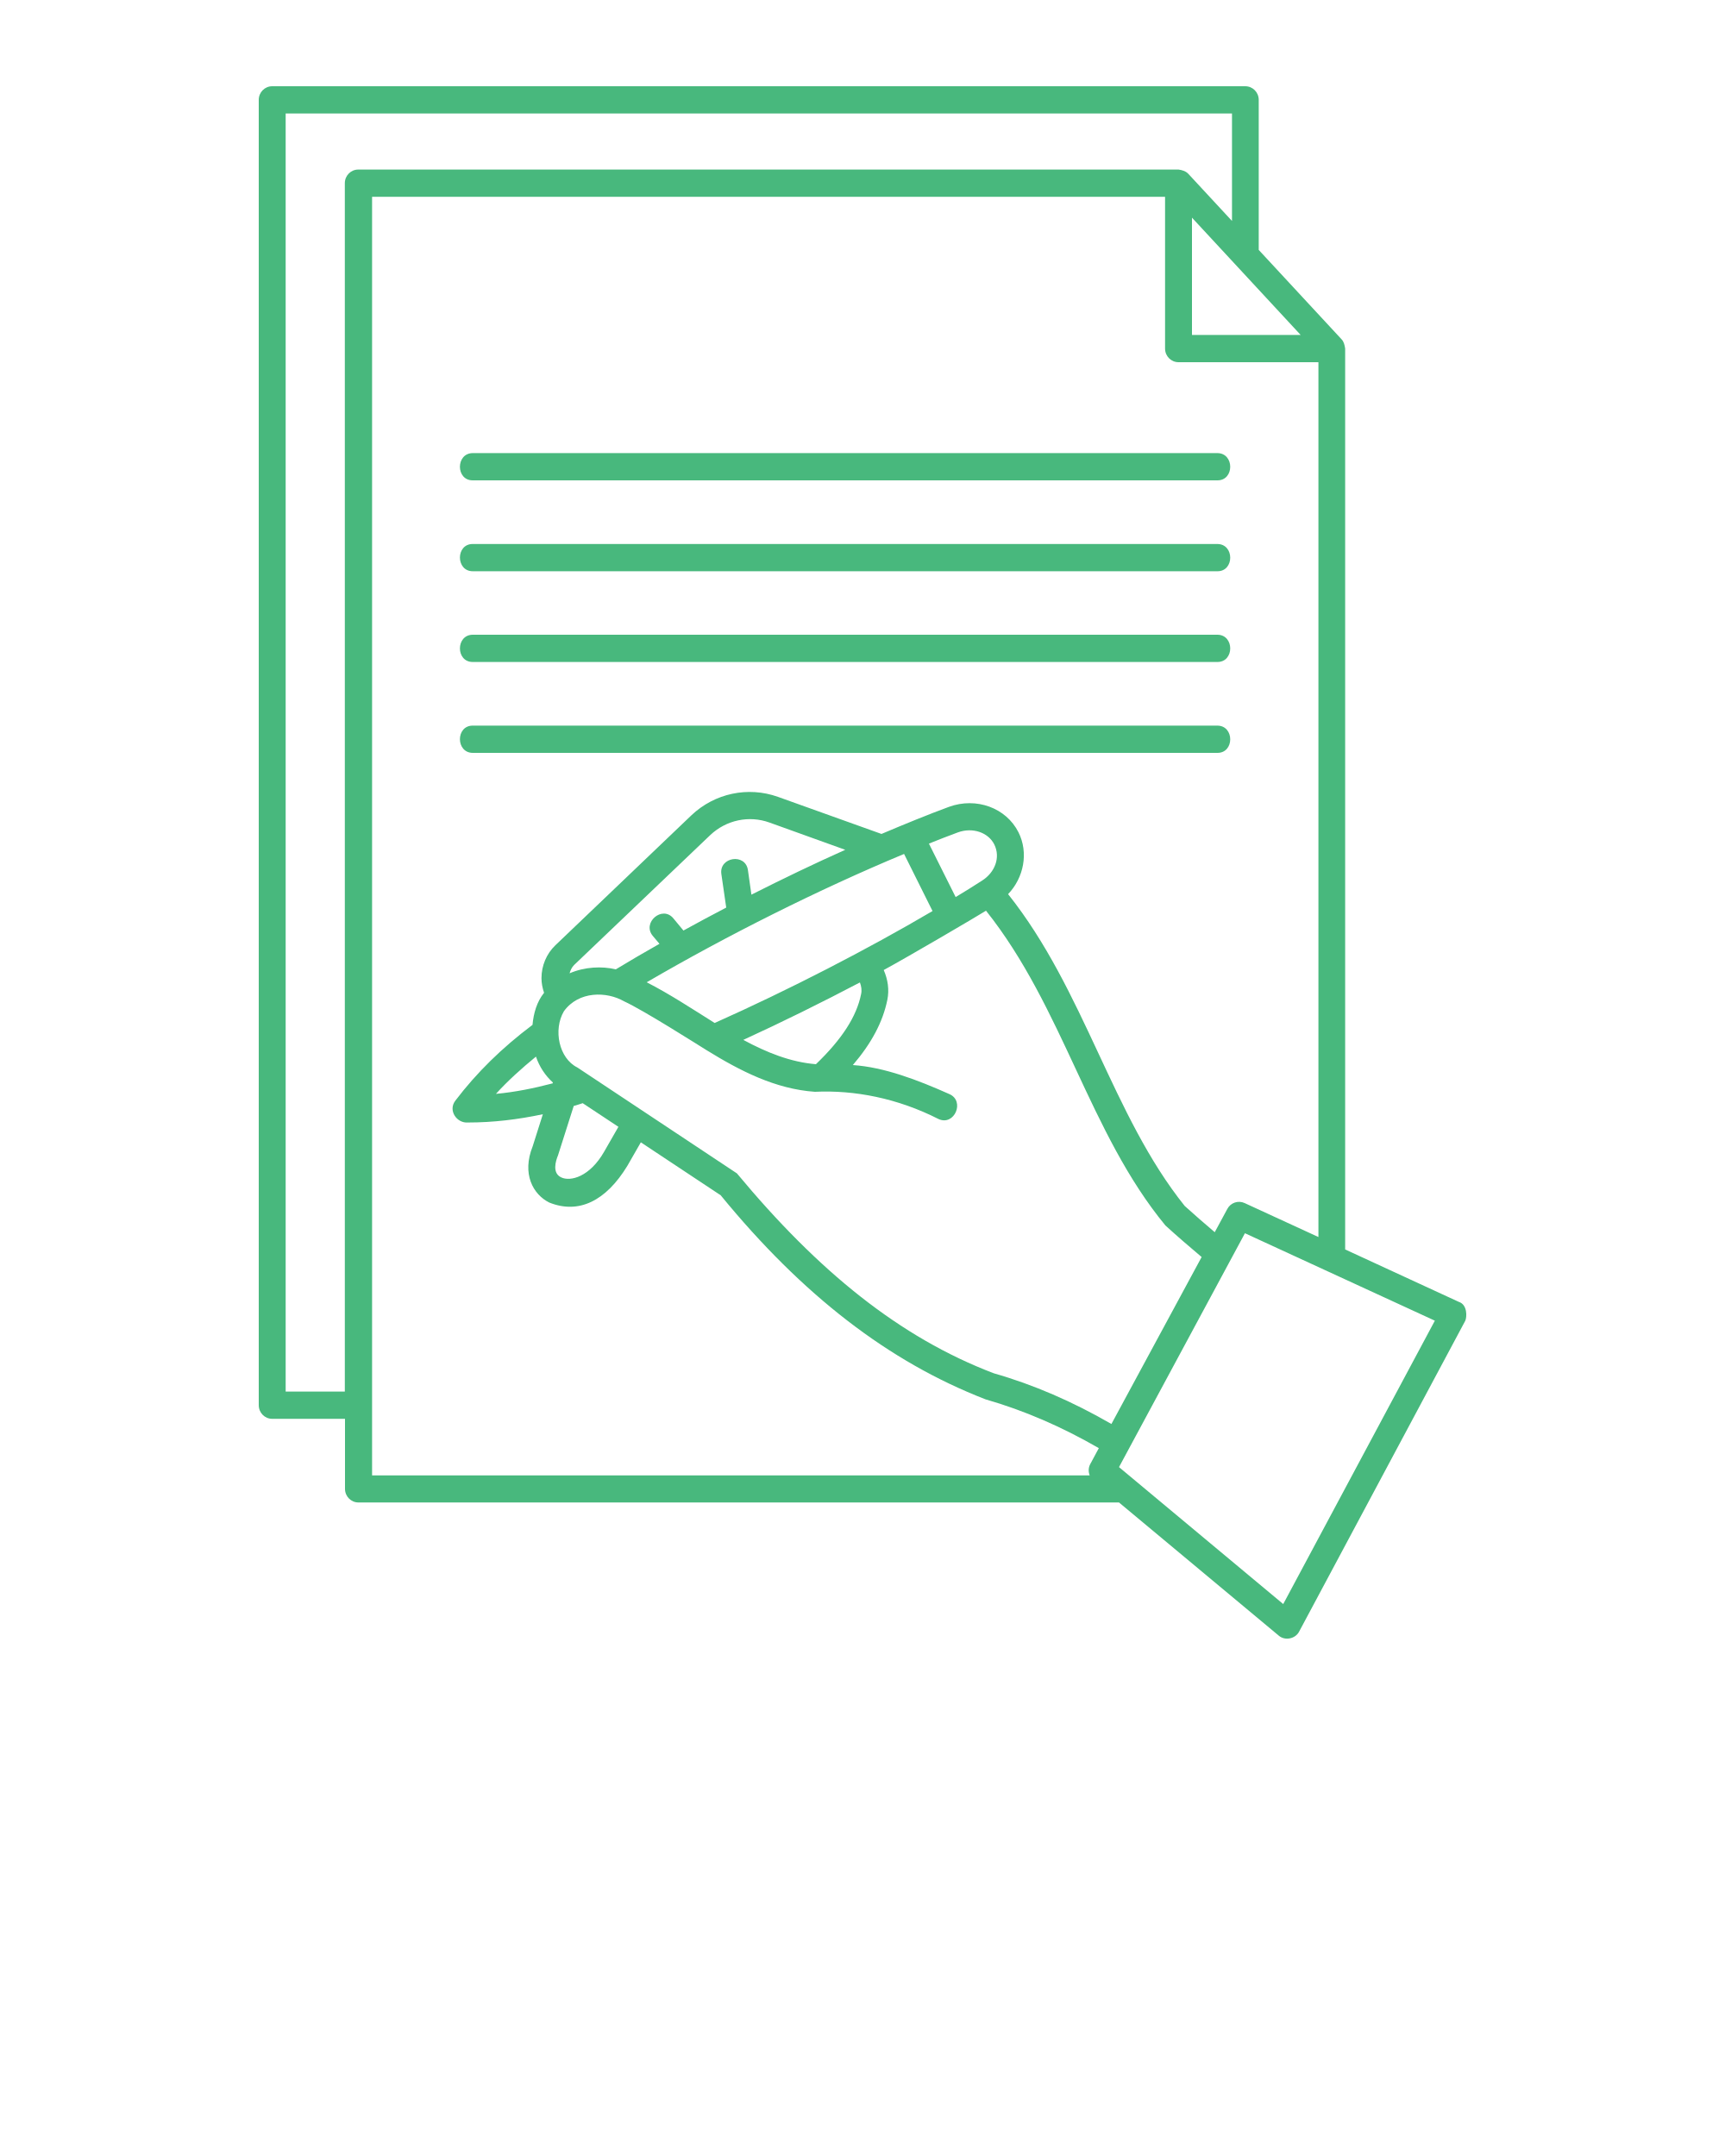
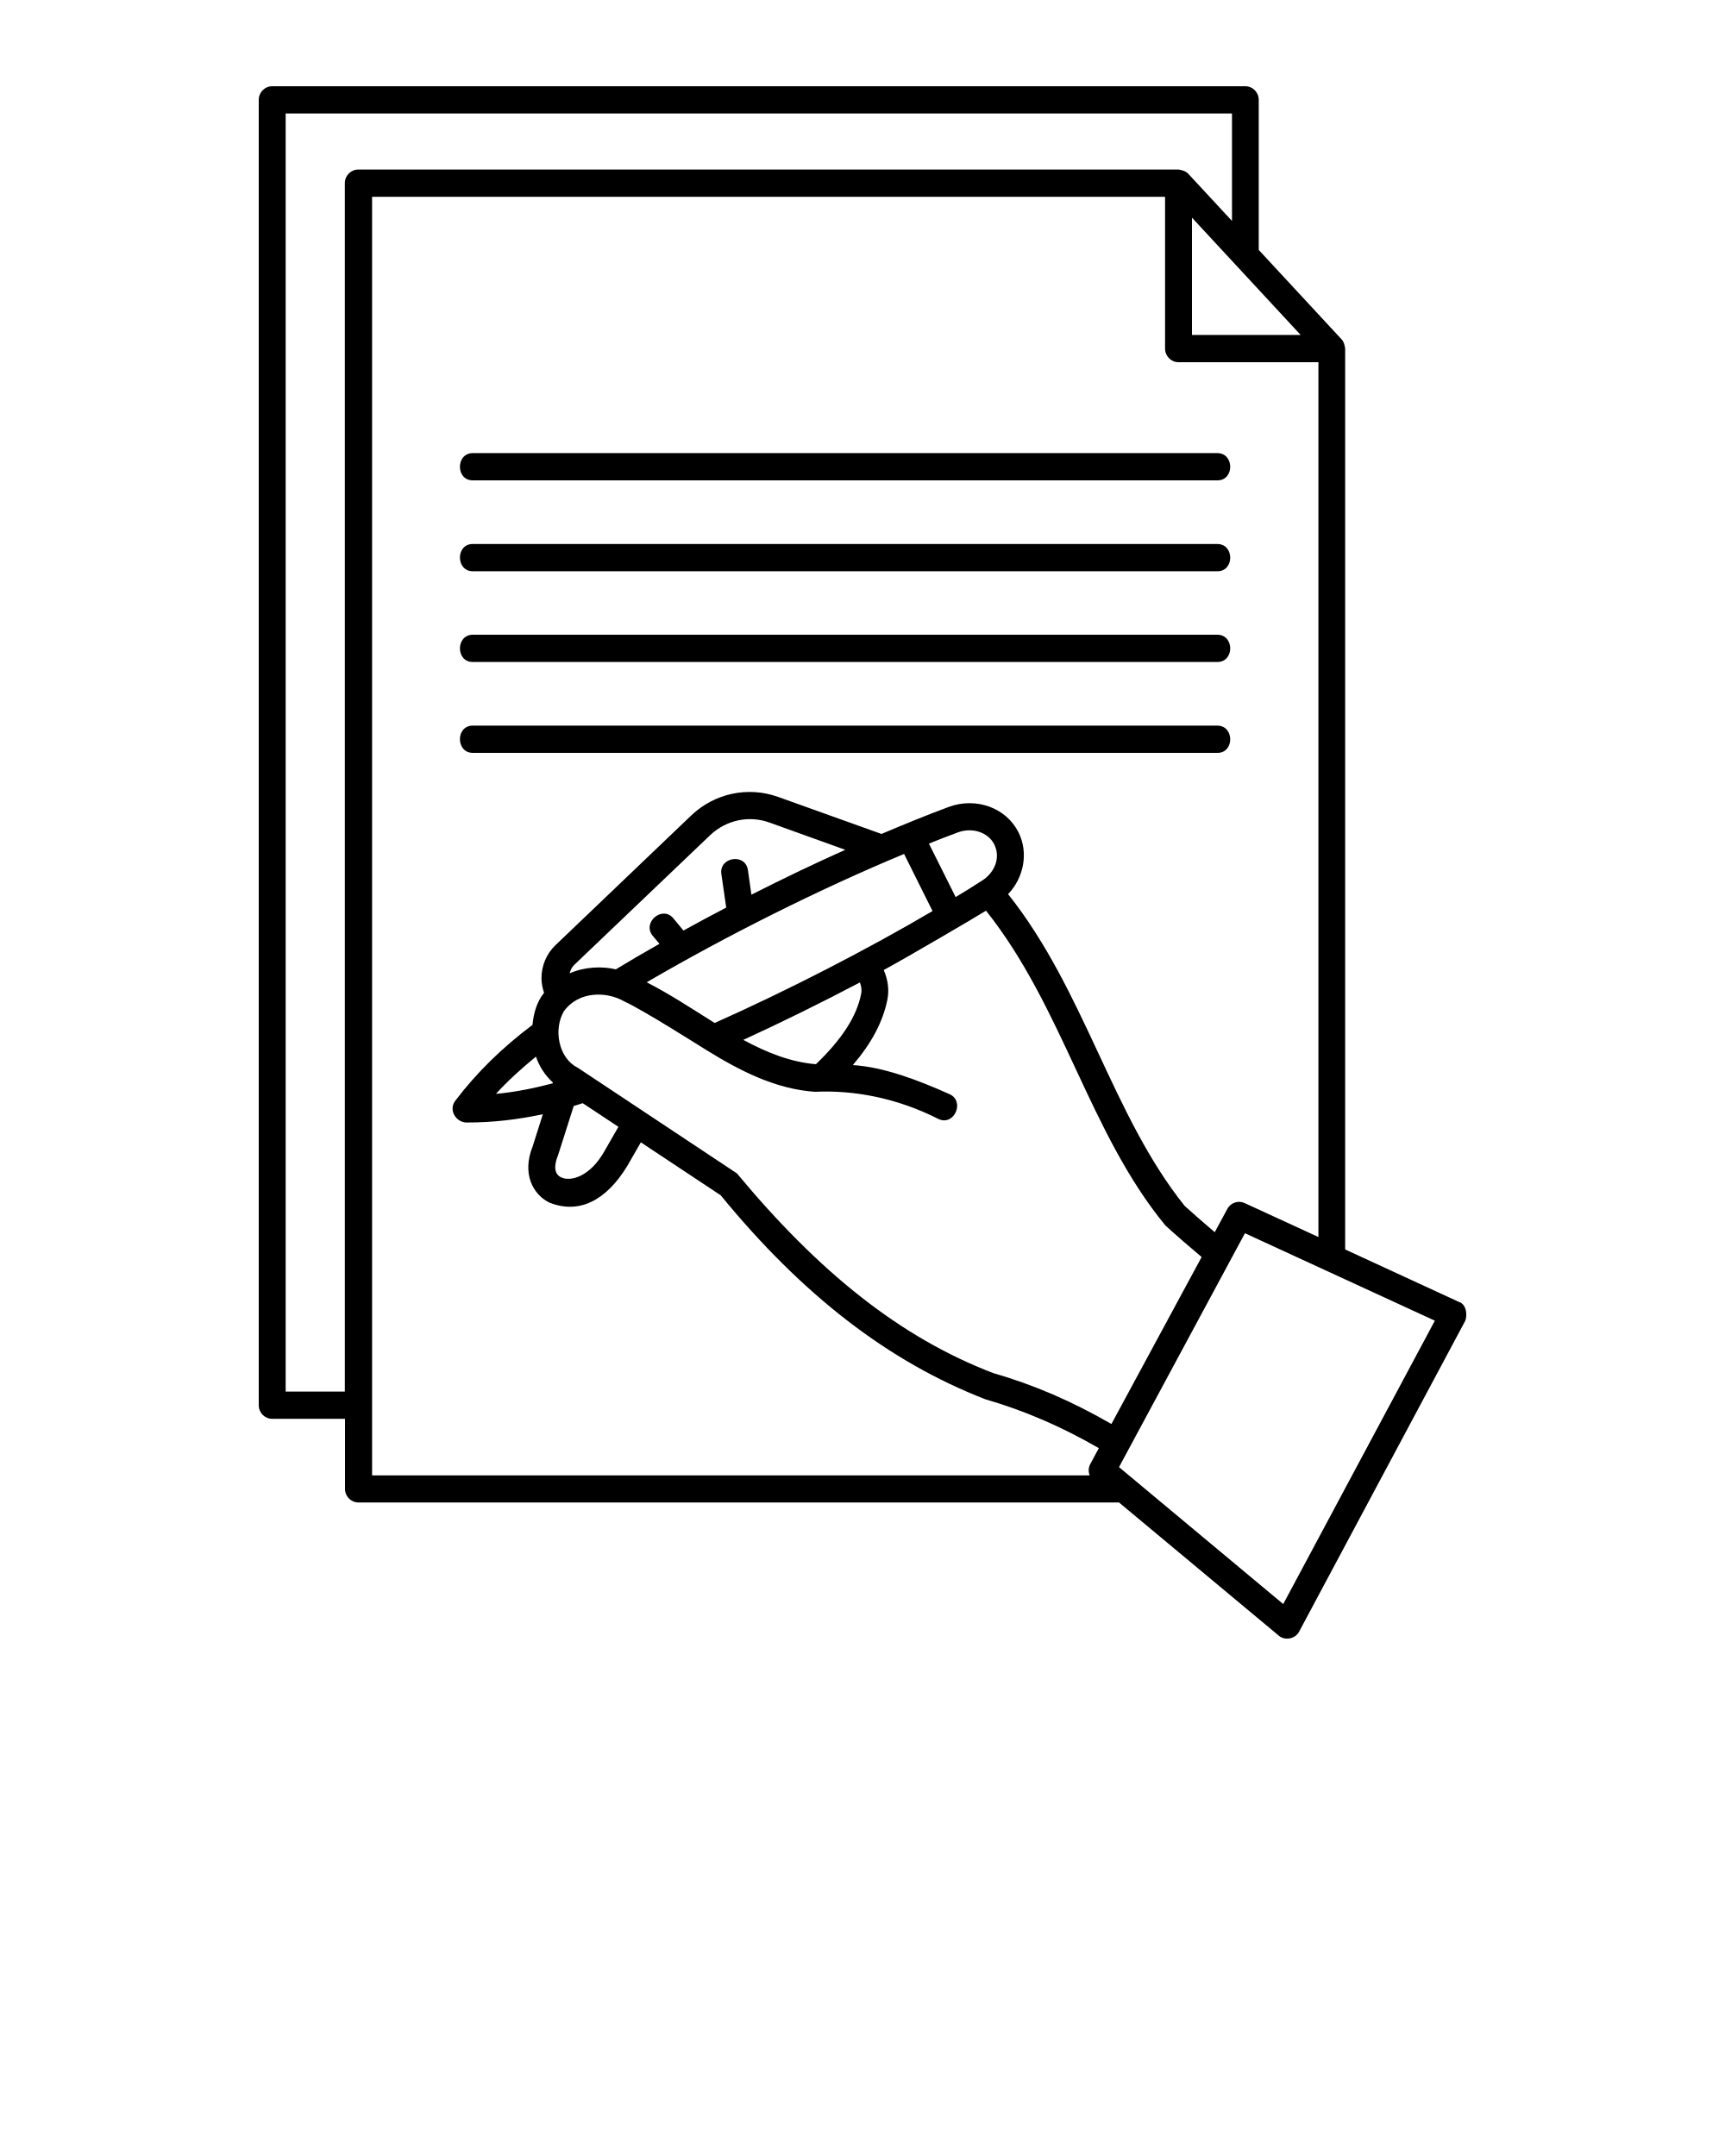
<svg xmlns="http://www.w3.org/2000/svg" version="1.1" x="0px" y="0px" viewBox="0 0 100 125" style="enable-background:new 0 0 100 100;" xml:space="preserve">
  <g>
-     <path fill="#48b87d" d="M84.57,75.48l-6.59-3.04V20.21c-0.03-0.19-0.07-0.4-0.21-0.54l-4.8-5.18v-8.7c0-0.44-0.35-0.79-0.78-0.79H15.78   C15.35,5,15,5.35,15,5.79v75.68c0,0.44,0.35,0.79,0.78,0.79H20v4.06c0,0.44,0.35,0.79,0.78,0.79h44.09l9.26,7.72   c0.36,0.31,0.96,0.19,1.18-0.23l9.63-18.02C85.04,76.38,85.08,75.64,84.57,75.48z M69.1,12.62l6.3,6.8h-6.3V12.62z M16.56,80.68   V6.58h54.86v6.23l-2.53-2.73c-0.15-0.16-0.36-0.22-0.57-0.25H20.77c-0.43,0-0.78,0.35-0.78,0.79v70.06H16.56z M21.55,11.41h45.99   v8.8c0,0.44,0.35,0.79,0.78,0.79h8.11v50.72l-4.28-1.97c-0.37-0.17-0.81-0.02-1,0.34l-0.73,1.35c-0.6-0.51-1.19-1.02-1.74-1.52   c-4.22-5.26-5.79-12.49-10.24-18.08c0.91-0.95,1.2-2.4,0.6-3.59c-0.71-1.41-2.44-2.05-4.03-1.47c-1.22,0.45-2.54,0.99-3.91,1.57   l-6-2.15c-1.74-0.62-3.67-0.21-5.02,1.07l-7.89,7.54c-0.51,0.49-0.8,1.18-0.8,1.9c0,0.3,0.06,0.58,0.15,0.85   c-0.42,0.52-0.61,1.19-0.67,1.86c-1.77,1.33-3.24,2.77-4.47,4.39c-0.44,0.56,0.07,1.33,0.74,1.27c1.43,0,2.88-0.17,4.33-0.48   l-0.59,1.86c-0.64,1.6,0.02,2.79,0.96,3.26c1.71,0.69,3.29-0.09,4.53-2.13l0.78-1.36l4.63,3.07c4.74,5.79,9.73,9.65,15.35,11.83   c2.26,0.65,4.42,1.59,6.57,2.83l-0.5,0.93c-0.11,0.21-0.11,0.44-0.03,0.65h-41.6V11.41z M64.43,82.56   c-2.25-1.3-4.51-2.28-6.82-2.94c-5.46-2.08-10.18-5.92-14.89-11.59l-9.25-6.14c-1.07-0.53-1.41-2.19-0.78-3.26   c0.86-1.19,2.49-1.15,3.48-0.58c1.14,0.52,4.34,2.56,4.78,2.83c0,0,0,0,0,0c1.96,1.21,4,2.26,6.29,2.42   c2.29-0.11,4.79,0.37,7.17,1.58c0.92,0.42,1.55-1.05,0.62-1.45c-1.84-0.82-3.78-1.56-5.59-1.68c1.08-1.26,1.74-2.5,2-3.78   c0.12-0.59,0.03-1.18-0.21-1.73c1.47-0.8,5.39-3.1,5.93-3.44c4.49,5.64,5.97,12.87,10.4,18.25c0.69,0.63,1.39,1.23,2.1,1.83   L64.43,82.56z M31.07,61.26c0.2,0.59,0.54,1.1,0.98,1.5l-0.01,0.05c-1.1,0.29-2.2,0.51-3.29,0.61   C29.44,62.66,30.23,61.95,31.07,61.26z M56.94,51.05c-0.49,0.32-1.01,0.64-1.54,0.96l-1.55-3.1c0.57-0.23,1.14-0.45,1.68-0.65   c0.85-0.31,1.76,0,2.11,0.7C58.02,49.73,57.66,50.59,56.94,51.05z M52.41,49.51l1.65,3.31c-3.77,2.22-8.33,4.57-12.63,6.49   c-1.29-0.81-2.61-1.68-3.94-2.36C42.12,54.25,47.48,51.56,52.41,49.51z M49.92,57.63c-0.26,1.31-1.12,2.63-2.62,4.07   c-1.47-0.12-2.86-0.68-4.21-1.41c2.25-1.03,4.55-2.17,6.76-3.33C49.93,57.18,49.97,57.4,49.92,57.63z M43.56,51.87l-0.2-1.41   c-0.13-1.02-1.7-0.78-1.54,0.23l0.28,1.93c-0.84,0.44-1.67,0.88-2.48,1.33l-0.58-0.7c-0.64-0.79-1.85,0.25-1.19,1.02l0.38,0.45   c-0.87,0.49-1.72,0.99-2.53,1.48c-0.81-0.19-1.8-0.15-2.68,0.23c0.05-0.18,0.13-0.35,0.26-0.48l7.89-7.53   c0.93-0.88,2.25-1.16,3.44-0.73L49,49.27C47.21,50.07,45.38,50.95,43.56,51.87z M32.35,66.98l0.91-2.86   c0.17-0.05,0.35-0.1,0.52-0.16l2.07,1.37l-0.82,1.43c-0.84,1.48-1.97,1.76-2.5,1.5C32,68.01,32.21,67.32,32.35,66.98z M74.39,93   l-9.52-7.94l7.3-13.56l11.01,5.07L74.39,93z" />
-     <path fill="#48b87d" d="M27.42,27.85h43.14c1.01,0.02,1.01-1.59,0-1.58H27.42C26.41,26.26,26.41,27.87,27.42,27.85z" />
-     <path fill="#48b87d" d="M27.42,33.12h43.14c1.01,0.02,1.01-1.59,0-1.58H27.42C26.41,31.52,26.41,33.13,27.42,33.12z" />
-     <path fill="#48b87d" d="M27.42,38.38h43.14c1.01,0.02,1.01-1.59,0-1.58H27.42C26.41,36.79,26.41,38.4,27.42,38.38z" />
-     <path fill="#48b87d" d="M27.42,43.65h43.14c1.01,0.02,1.01-1.59,0-1.58H27.42C26.41,42.05,26.41,43.66,27.42,43.65z" />
+     <path d="M84.57,75.48l-6.59-3.04V20.21c-0.03-0.19-0.07-0.4-0.21-0.54l-4.8-5.18v-8.7c0-0.44-0.35-0.79-0.78-0.79H15.78   C15.35,5,15,5.35,15,5.79v75.68c0,0.44,0.35,0.79,0.78,0.79H20v4.06c0,0.44,0.35,0.79,0.78,0.79h44.09l9.26,7.72   c0.36,0.31,0.96,0.19,1.18-0.23l9.63-18.02C85.04,76.38,85.08,75.64,84.57,75.48z M69.1,12.62l6.3,6.8h-6.3V12.62z M16.56,80.68   V6.58h54.86v6.23l-2.53-2.73c-0.15-0.16-0.36-0.22-0.57-0.25H20.77c-0.43,0-0.78,0.35-0.78,0.79v70.06H16.56z M21.55,11.41h45.99   v8.8c0,0.44,0.35,0.79,0.78,0.79h8.11v50.72l-4.28-1.97c-0.37-0.17-0.81-0.02-1,0.34l-0.73,1.35c-0.6-0.51-1.19-1.02-1.74-1.52   c-4.22-5.26-5.79-12.49-10.24-18.08c0.91-0.95,1.2-2.4,0.6-3.59c-0.71-1.41-2.44-2.05-4.03-1.47c-1.22,0.45-2.54,0.99-3.91,1.57   l-6-2.15c-1.74-0.62-3.67-0.21-5.02,1.07l-7.89,7.54c-0.51,0.49-0.8,1.18-0.8,1.9c0,0.3,0.06,0.58,0.15,0.85   c-0.42,0.52-0.61,1.19-0.67,1.86c-1.77,1.33-3.24,2.77-4.47,4.39c-0.44,0.56,0.07,1.33,0.74,1.27c1.43,0,2.88-0.17,4.33-0.48   l-0.59,1.86c-0.64,1.6,0.02,2.79,0.96,3.26c1.71,0.69,3.29-0.09,4.53-2.13l0.78-1.36l4.63,3.07c4.74,5.79,9.73,9.65,15.35,11.83   c2.26,0.65,4.42,1.59,6.57,2.83l-0.5,0.93c-0.11,0.21-0.11,0.44-0.03,0.65h-41.6V11.41z M64.43,82.56   c-2.25-1.3-4.51-2.28-6.82-2.94c-5.46-2.08-10.18-5.92-14.89-11.59l-9.25-6.14c-1.07-0.53-1.41-2.19-0.78-3.26   c0.86-1.19,2.49-1.15,3.48-0.58c1.14,0.52,4.34,2.56,4.78,2.83c0,0,0,0,0,0c1.96,1.21,4,2.26,6.29,2.42   c2.29-0.11,4.79,0.37,7.17,1.58c0.92,0.42,1.55-1.05,0.62-1.45c-1.84-0.82-3.78-1.56-5.59-1.68c1.08-1.26,1.74-2.5,2-3.78   c0.12-0.59,0.03-1.18-0.21-1.73c1.47-0.8,5.39-3.1,5.93-3.44c4.49,5.64,5.97,12.87,10.4,18.25c0.69,0.63,1.39,1.23,2.1,1.83   L64.43,82.56z M31.07,61.26c0.2,0.59,0.54,1.1,0.98,1.5l-0.01,0.05c-1.1,0.29-2.2,0.51-3.29,0.61   C29.44,62.66,30.23,61.95,31.07,61.26z M56.94,51.05c-0.49,0.32-1.01,0.64-1.54,0.96l-1.55-3.1c0.57-0.23,1.14-0.45,1.68-0.65   c0.85-0.31,1.76,0,2.11,0.7C58.02,49.73,57.66,50.59,56.94,51.05z M52.41,49.51l1.65,3.31c-3.77,2.22-8.33,4.57-12.63,6.49   c-1.29-0.81-2.61-1.68-3.94-2.36C42.12,54.25,47.48,51.56,52.41,49.51z M49.92,57.63c-0.26,1.31-1.12,2.63-2.62,4.07   c-1.47-0.12-2.86-0.68-4.21-1.41c2.25-1.03,4.55-2.17,6.76-3.33C49.93,57.18,49.97,57.4,49.92,57.63z M43.56,51.87l-0.2-1.41   c-0.13-1.02-1.7-0.78-1.54,0.23l0.28,1.93c-0.84,0.44-1.67,0.88-2.48,1.33l-0.58-0.7c-0.64-0.79-1.85,0.25-1.19,1.02l0.38,0.45   c-0.87,0.49-1.72,0.99-2.53,1.48c-0.81-0.19-1.8-0.15-2.68,0.23c0.05-0.18,0.13-0.35,0.26-0.48l7.89-7.53   c0.93-0.88,2.25-1.16,3.44-0.73L49,49.27C47.21,50.07,45.38,50.95,43.56,51.87z M32.35,66.98l0.91-2.86   c0.17-0.05,0.35-0.1,0.52-0.16l2.07,1.37l-0.82,1.43c-0.84,1.48-1.97,1.76-2.5,1.5C32,68.01,32.21,67.32,32.35,66.98z M74.39,93   l-9.52-7.94l7.3-13.56l11.01,5.07L74.39,93z" />
+     <path d="M27.42,27.85h43.14c1.01,0.02,1.01-1.59,0-1.58H27.42C26.41,26.26,26.41,27.87,27.42,27.85z" />
+     <path d="M27.42,33.12h43.14c1.01,0.02,1.01-1.59,0-1.58H27.42C26.41,31.52,26.41,33.13,27.42,33.12z" />
+     <path d="M27.42,38.38h43.14c1.01,0.02,1.01-1.59,0-1.58H27.42C26.41,36.79,26.41,38.4,27.42,38.38z" />
+     <path d="M27.42,43.65h43.14c1.01,0.02,1.01-1.59,0-1.58H27.42C26.41,42.05,26.41,43.66,27.42,43.65z" />
  </g>
</svg>
